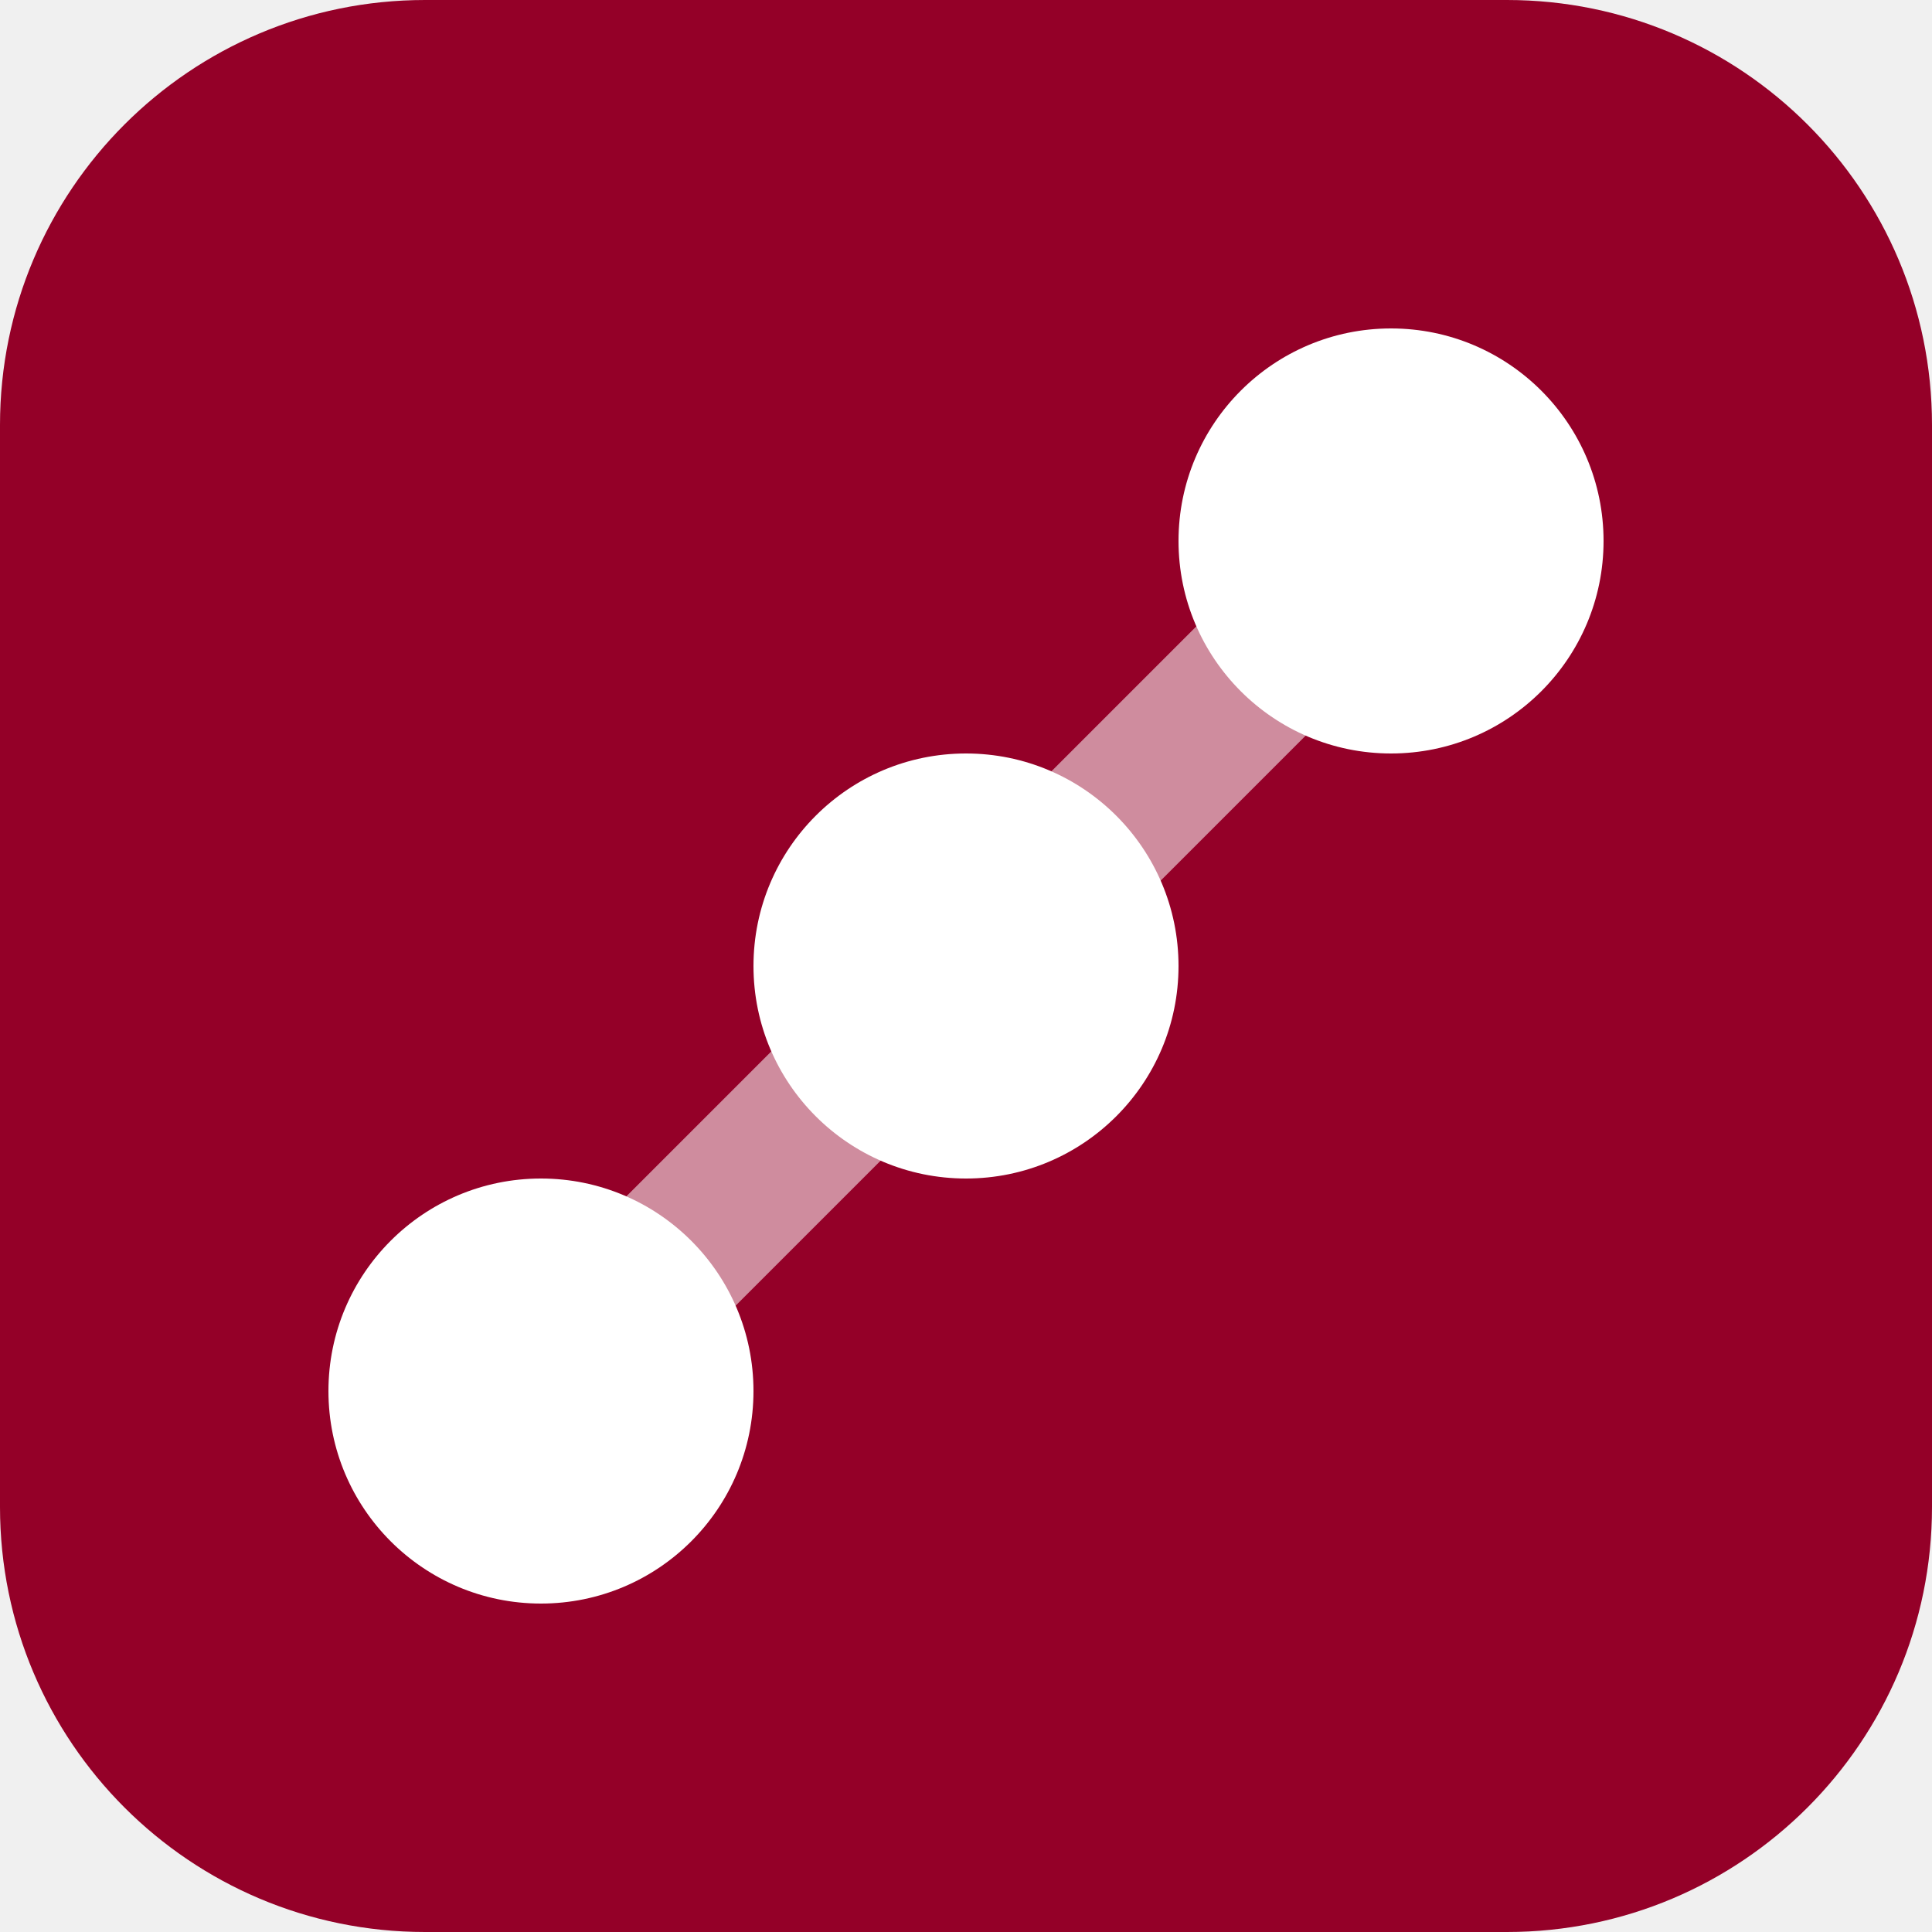
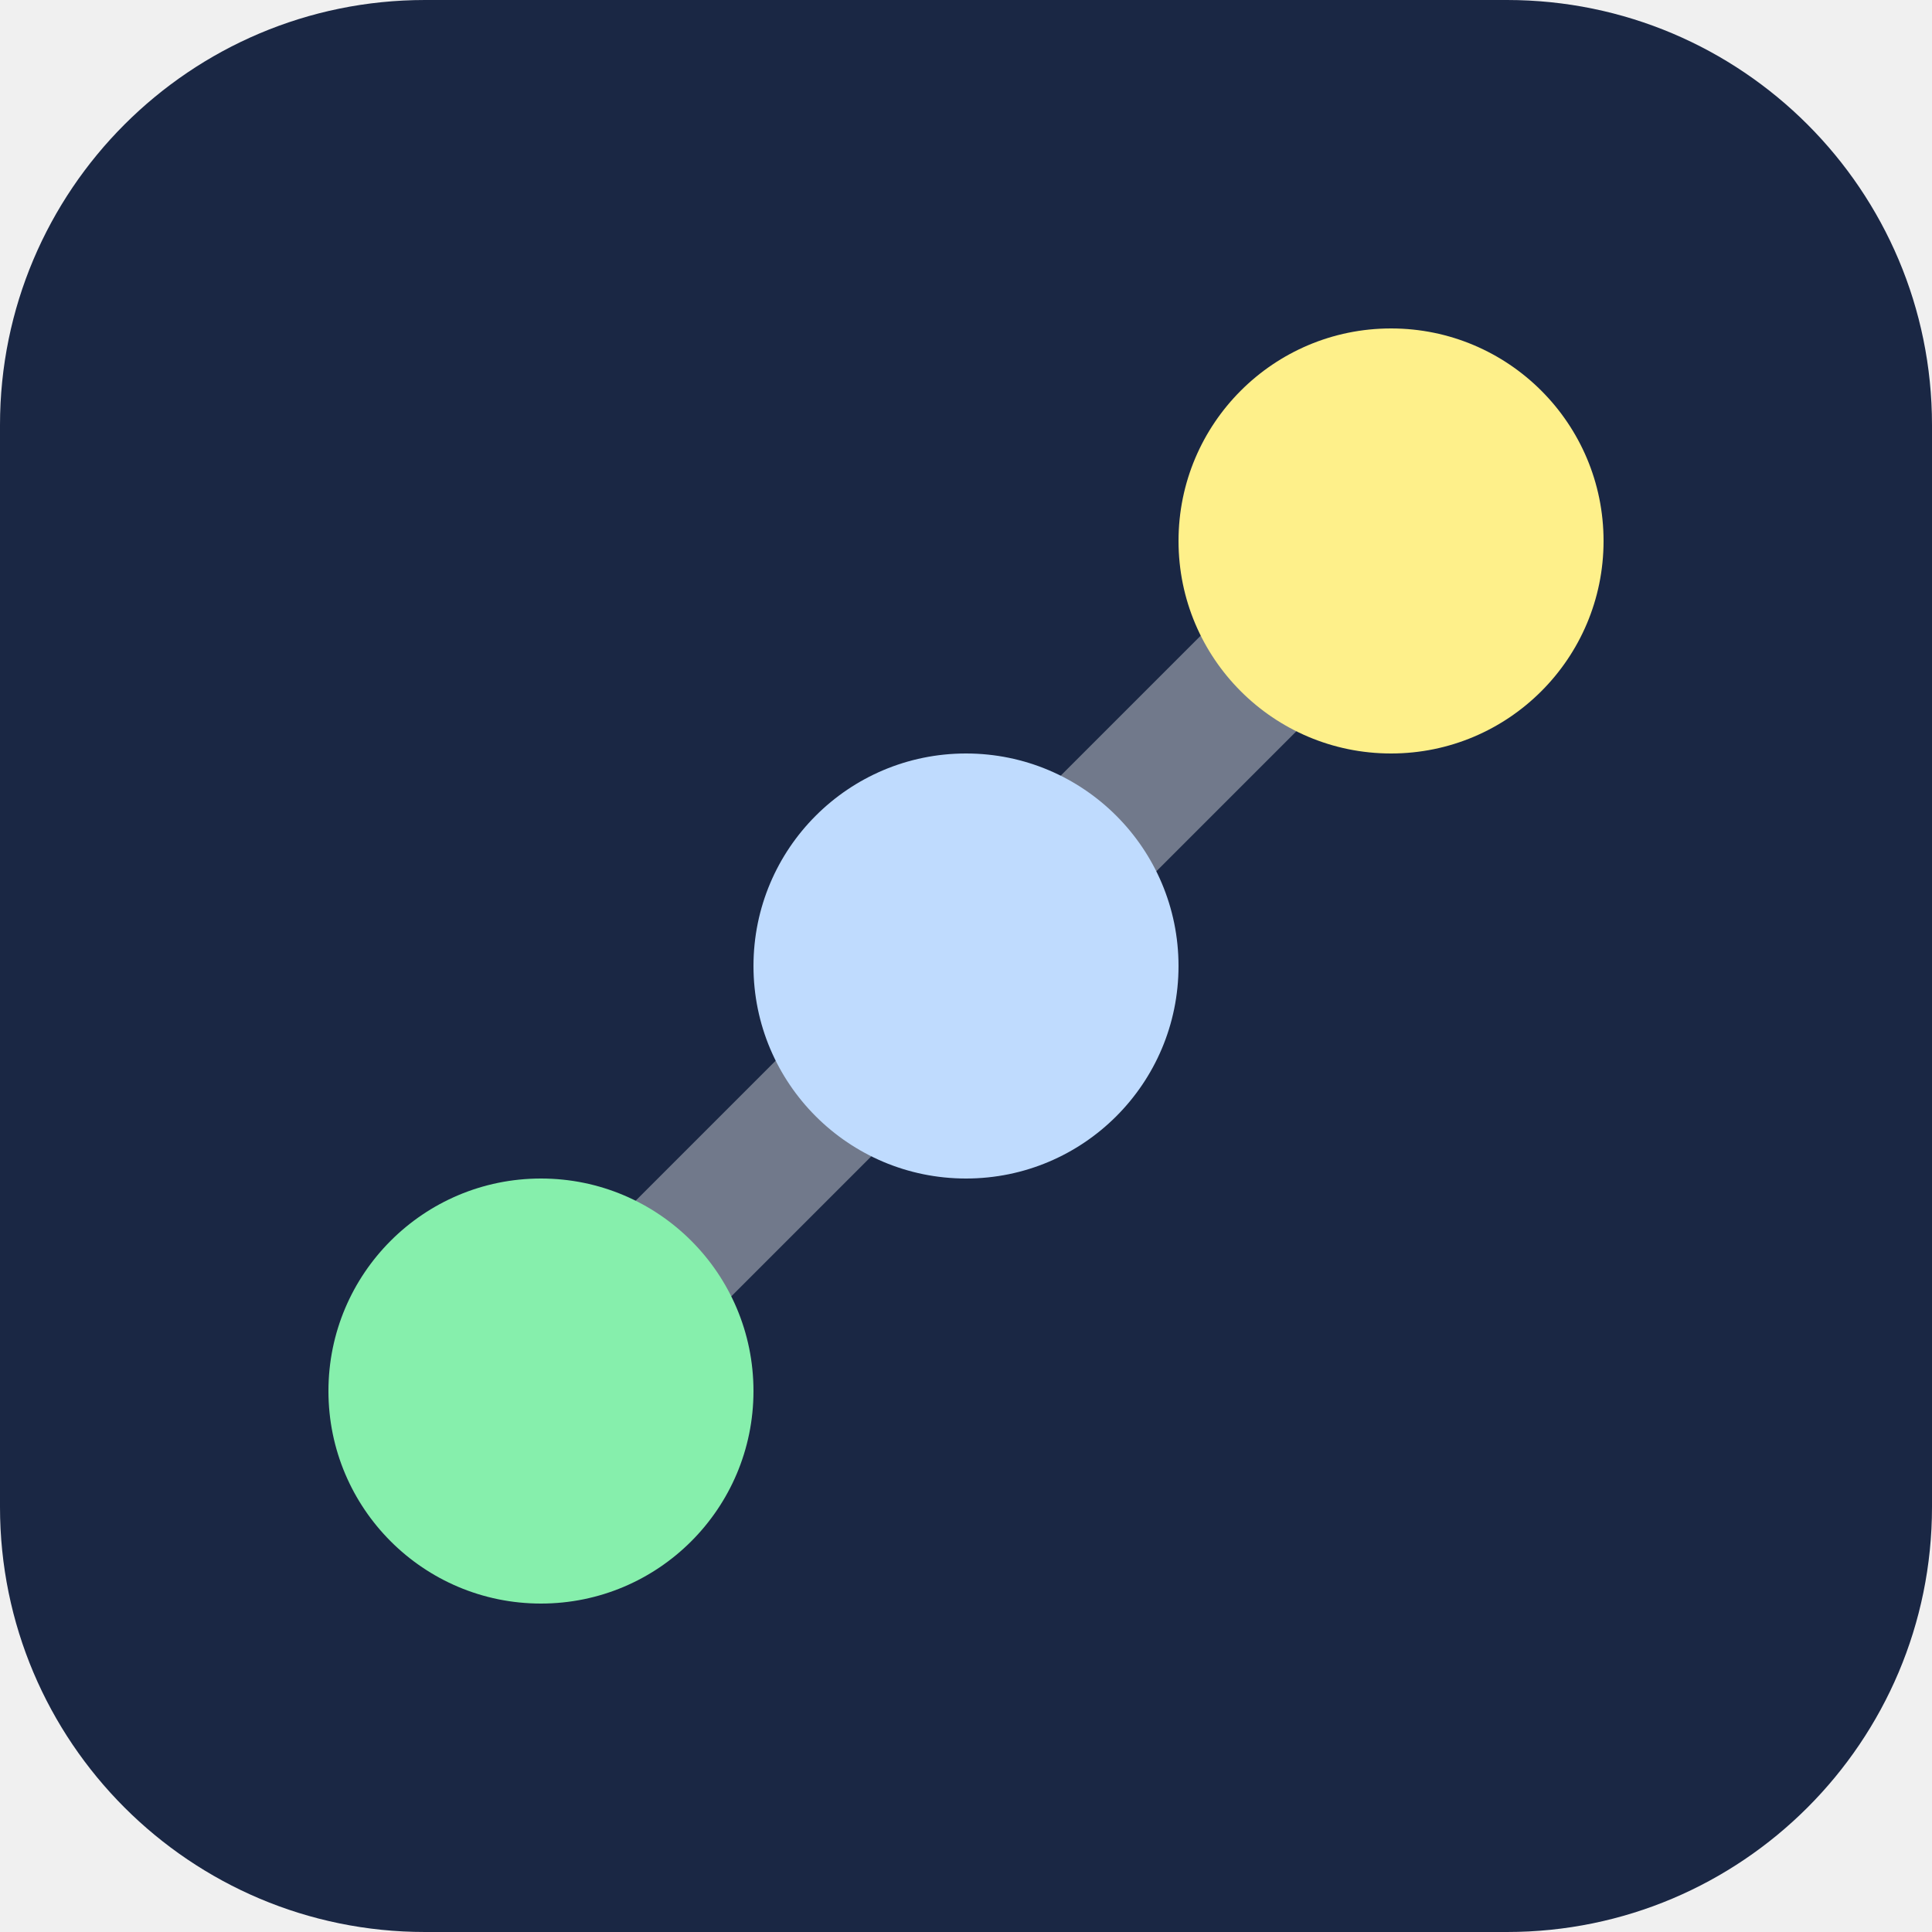
<svg xmlns="http://www.w3.org/2000/svg" viewBox="0 0 100 100">
-   <rect width="100" height="100" rx="22" fill="#940028" />
-   <path d="M28 72L50 50l22-22" fill="none" stroke="#ffffff" stroke-width="8" stroke-linecap="round" opacity=".55" />
-   <circle cx="28" cy="72" r="11" fill="#ffffff" />
-   <circle cx="50" cy="50" r="11" fill="#ffffff" />
-   <circle cx="72" cy="28" r="11" fill="#ffffff" />
+   <rect width="100" height="100" rx="22" fill="#1a2744" />
+   <path d="M28 72L50 50l22-22" fill="none" stroke="#ffffff" stroke-width="7" stroke-linecap="round" opacity=".38" />
+   <circle cx="28" cy="72" r="11" fill="#86efac" />
+   <circle cx="50" cy="50" r="11" fill="#bfdbfe" />
+   <circle cx="72" cy="28" r="11" fill="#fef08a" />
</svg>
